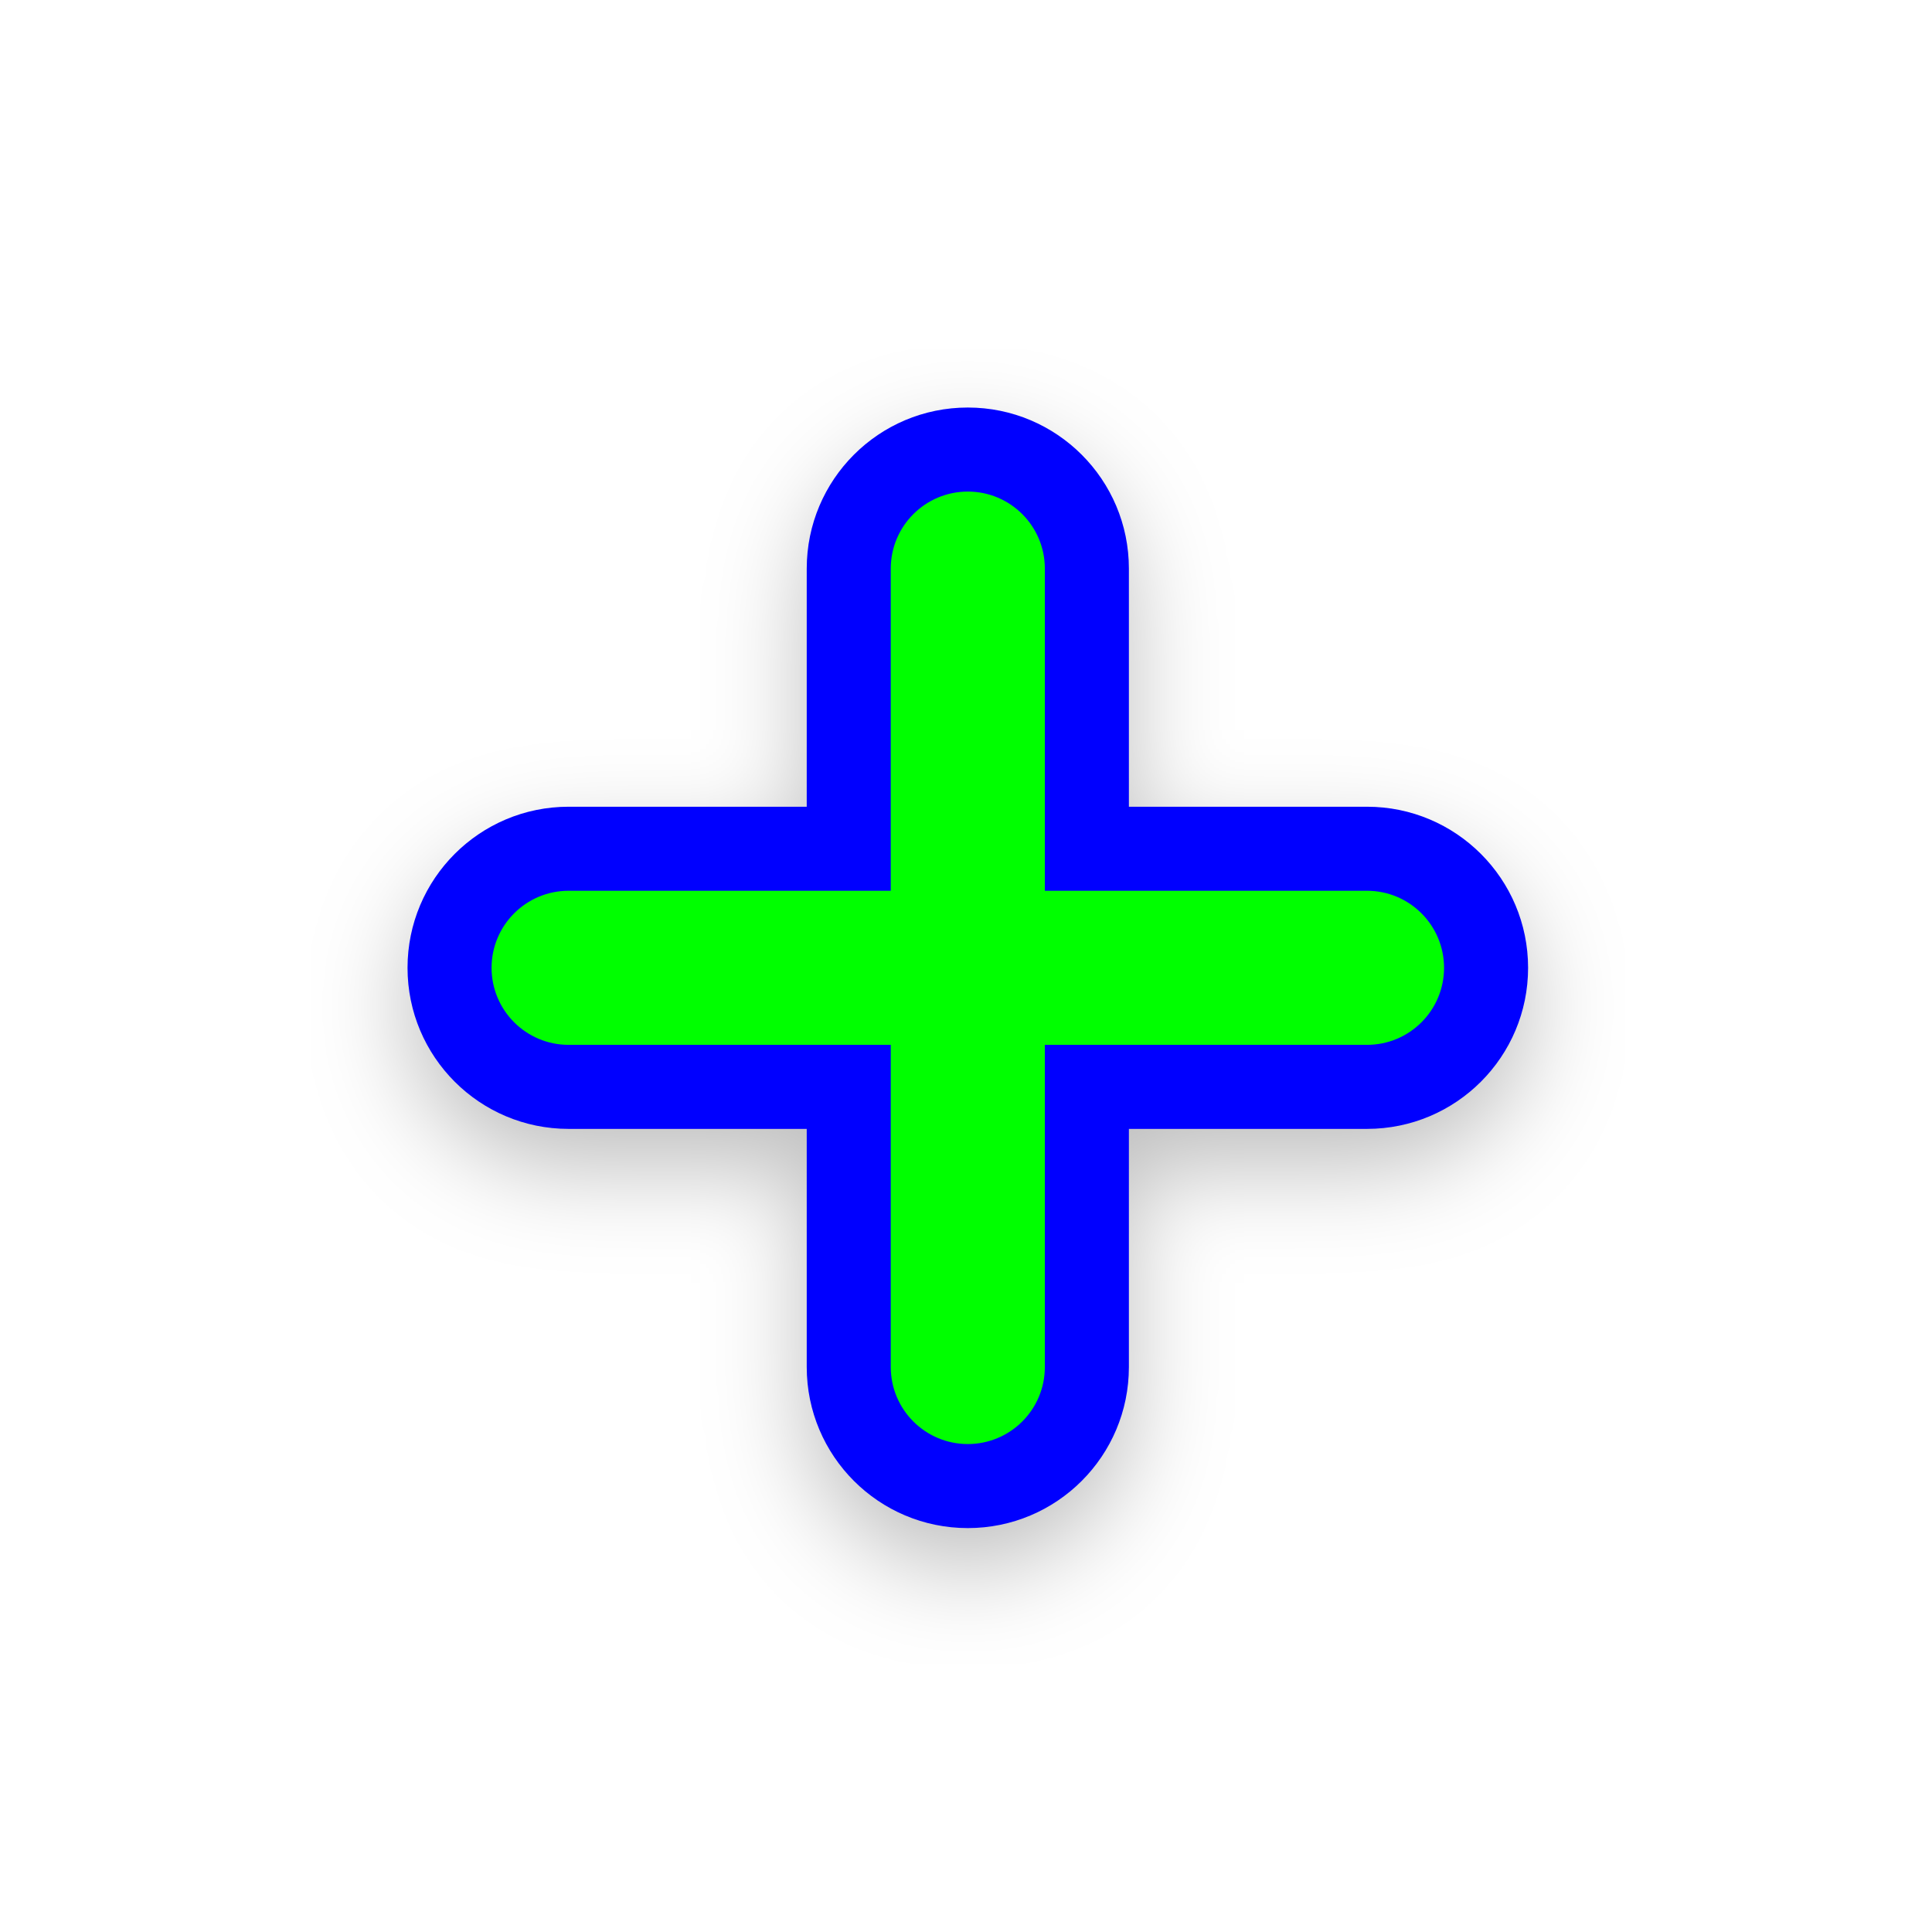
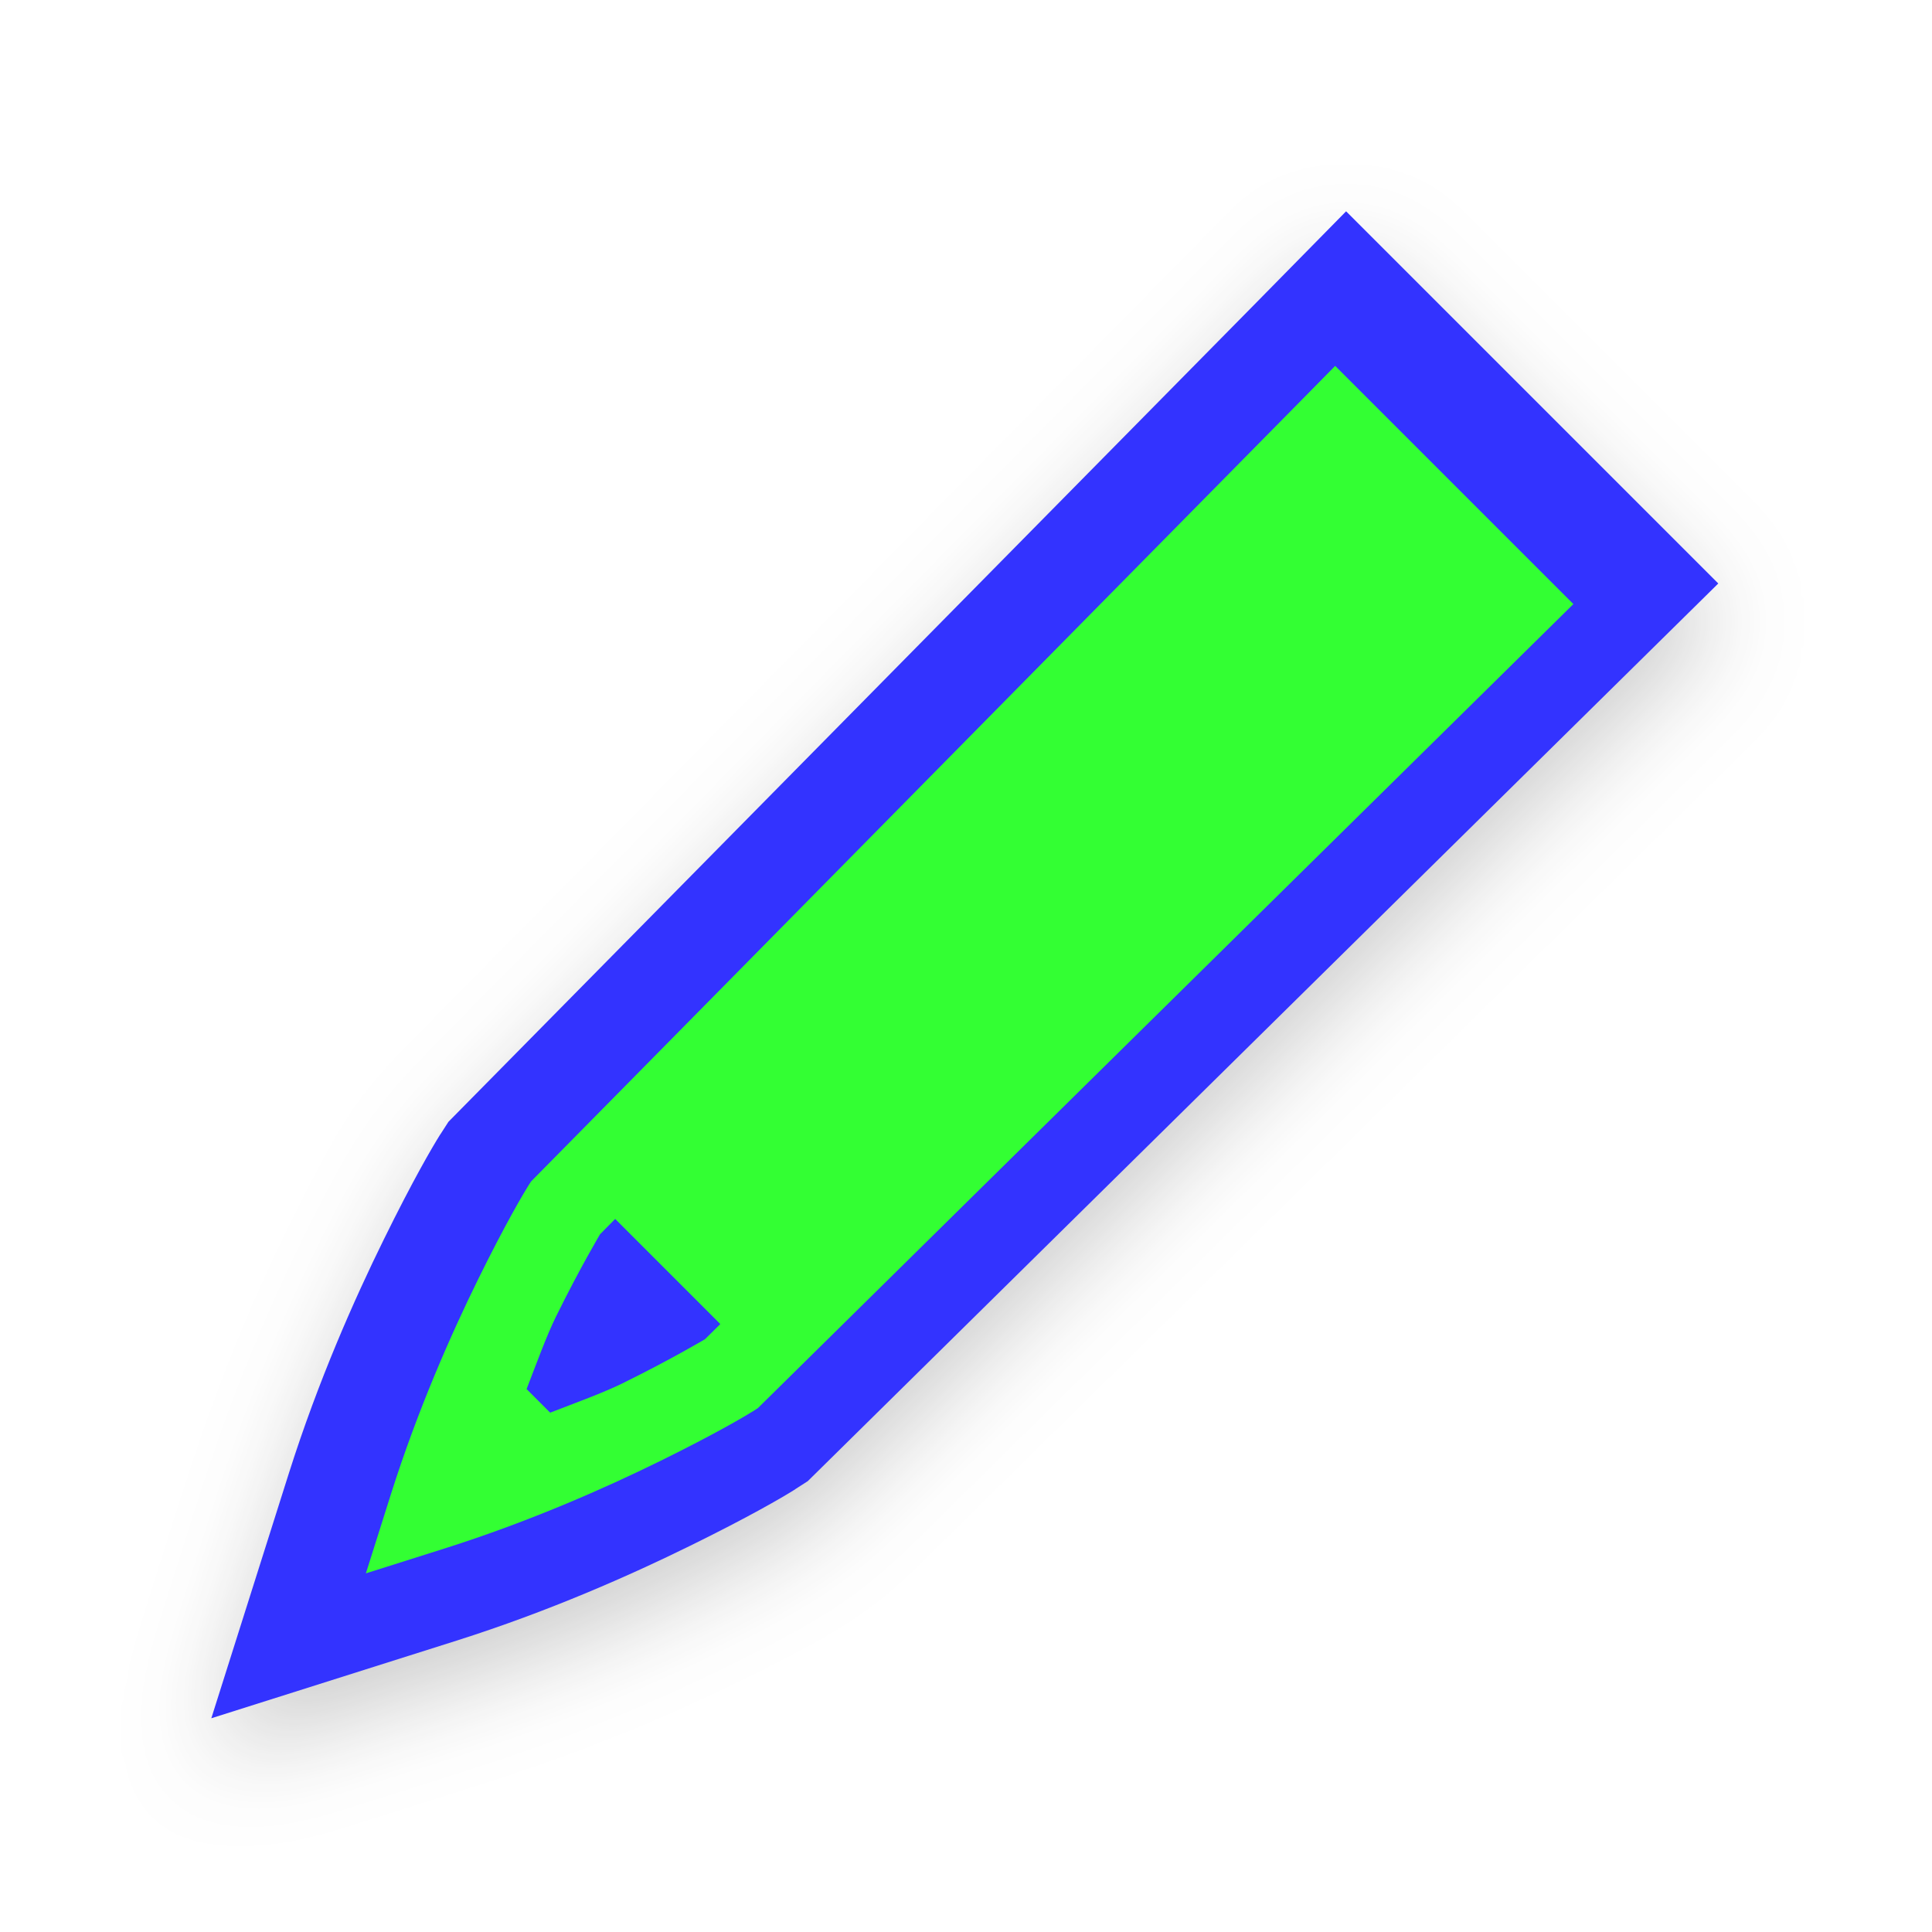
<svg xmlns="http://www.w3.org/2000/svg" width="256" height="256" viewBox="0 0 256 256" fill="none">
-   <g filter="url(#filter0_d_2934_248)">
-     <path fill-rule="evenodd" clip-rule="evenodd" d="M149.584 181.136C149.584 192.924 140.028 202.48 128.24 202.48C116.452 202.48 106.896 192.924 106.896 181.136V75.344C106.896 63.556 116.452 54 128.24 54C140.028 54 149.584 63.556 149.584 75.344V181.136Z" fill="#0000FF" />
-     <path fill-rule="evenodd" clip-rule="evenodd" d="M54 128.24C54 116.452 63.556 106.896 75.344 106.896H181.136C192.924 106.896 202.48 116.452 202.48 128.24C202.48 140.028 192.924 149.584 181.136 149.584H75.344C63.556 149.584 54 140.028 54 128.24Z" fill="#0000FF" />
-     <path fill-rule="evenodd" clip-rule="evenodd" d="M138.448 181.136C138.448 186.774 133.878 191.344 128.24 191.344C122.603 191.344 118.032 186.774 118.032 181.136V75.344C118.032 69.706 122.603 65.136 128.24 65.136C133.878 65.136 138.448 69.706 138.448 75.344V181.136Z" fill="#00FF00" />
-     <path fill-rule="evenodd" clip-rule="evenodd" d="M65.136 128.24C65.136 122.602 69.707 118.032 75.344 118.032H181.136C186.774 118.032 191.344 122.602 191.344 128.24C191.344 133.878 186.774 138.448 181.136 138.448H75.344C69.707 138.448 65.136 133.878 65.136 128.24Z" fill="#00FF00" />
+   <g opacity="0.8">
+     <g filter="url(#filter0_d_2934_231)">
+       <path d="M178.364 28L165.874 40.697L59.421 148.644L58.386 150.254L58.317 150.348C57.237 152.072 54.715 156.39 50.864 164.218C46.982 172.109 42.193 182.87 38.282 195.201L28 227.68L60.479 217.398C72.823 213.486 83.576 208.696 91.463 204.816C99.287 200.967 103.571 198.469 105.333 197.364L105.424 197.293L107.035 196.258L227.68 77.316L178.364 28Z" fill="#0000FF" />
+     </g>
+     <path d="M176.917 48.48L172.877 52.587L70.377 156.538L70.043 157.051C69.336 158.179 66.955 162.194 63.368 169.484C59.782 176.774 55.367 186.737 51.806 197.966L48.48 208.48L58.993 205.154C70.232 201.592 80.186 197.177 87.475 193.592C94.765 190.006 98.756 187.641 99.909 186.917L100.422 186.583L208.48 80.043L176.917 48.48ZM81.516 161.516L95.444 175.444L93.413 177.453C93.493 177.396 89.087 180.049 82.431 183.324C79.983 184.528 76.311 185.867 72.9 187.185L69.775 184.06C71.093 180.649 72.432 176.978 73.636 174.529C76.912 167.872 79.551 163.49 79.507 163.547L81.516 161.516Z" fill="#00FF00" />
  </g>
  <defs>
-     <filter id="filter0_d_2934_248" x="41.2" y="46.32" width="174.08" height="174.08" filterUnits="userSpaceOnUse" color-interpolation-filters="sRGB">
+     <filter id="filter0_d_2934_231" x="15.2" y="20.32" width="225.28" height="225.28" filterUnits="userSpaceOnUse" color-interpolation-filters="sRGB">
      <feFlood flood-opacity="0" result="BackgroundImageFix" />
      <feColorMatrix in="SourceAlpha" type="matrix" values="0 0 0 0 0 0 0 0 0 0 0 0 0 0 0 0 0 0 127 0" result="hardAlpha" />
      <feOffset dy="5.12" />
      <feGaussianBlur stdDeviation="6.4" />
      <feColorMatrix type="matrix" values="0 0 0 0 0 0 0 0 0 0 0 0 0 0 0 0 0 0 0.25 0" />
-       <feBlend mode="normal" in2="BackgroundImageFix" result="effect1_dropShadow_2934_248" />
-       <feBlend mode="normal" in="SourceGraphic" in2="effect1_dropShadow_2934_248" result="shape" />
+       <feBlend mode="normal" in2="BackgroundImageFix" result="effect1_dropShadow_2934_231" />
+       <feBlend mode="normal" in="SourceGraphic" in2="effect1_dropShadow_2934_231" result="shape" />
    </filter>
  </defs>
</svg>
